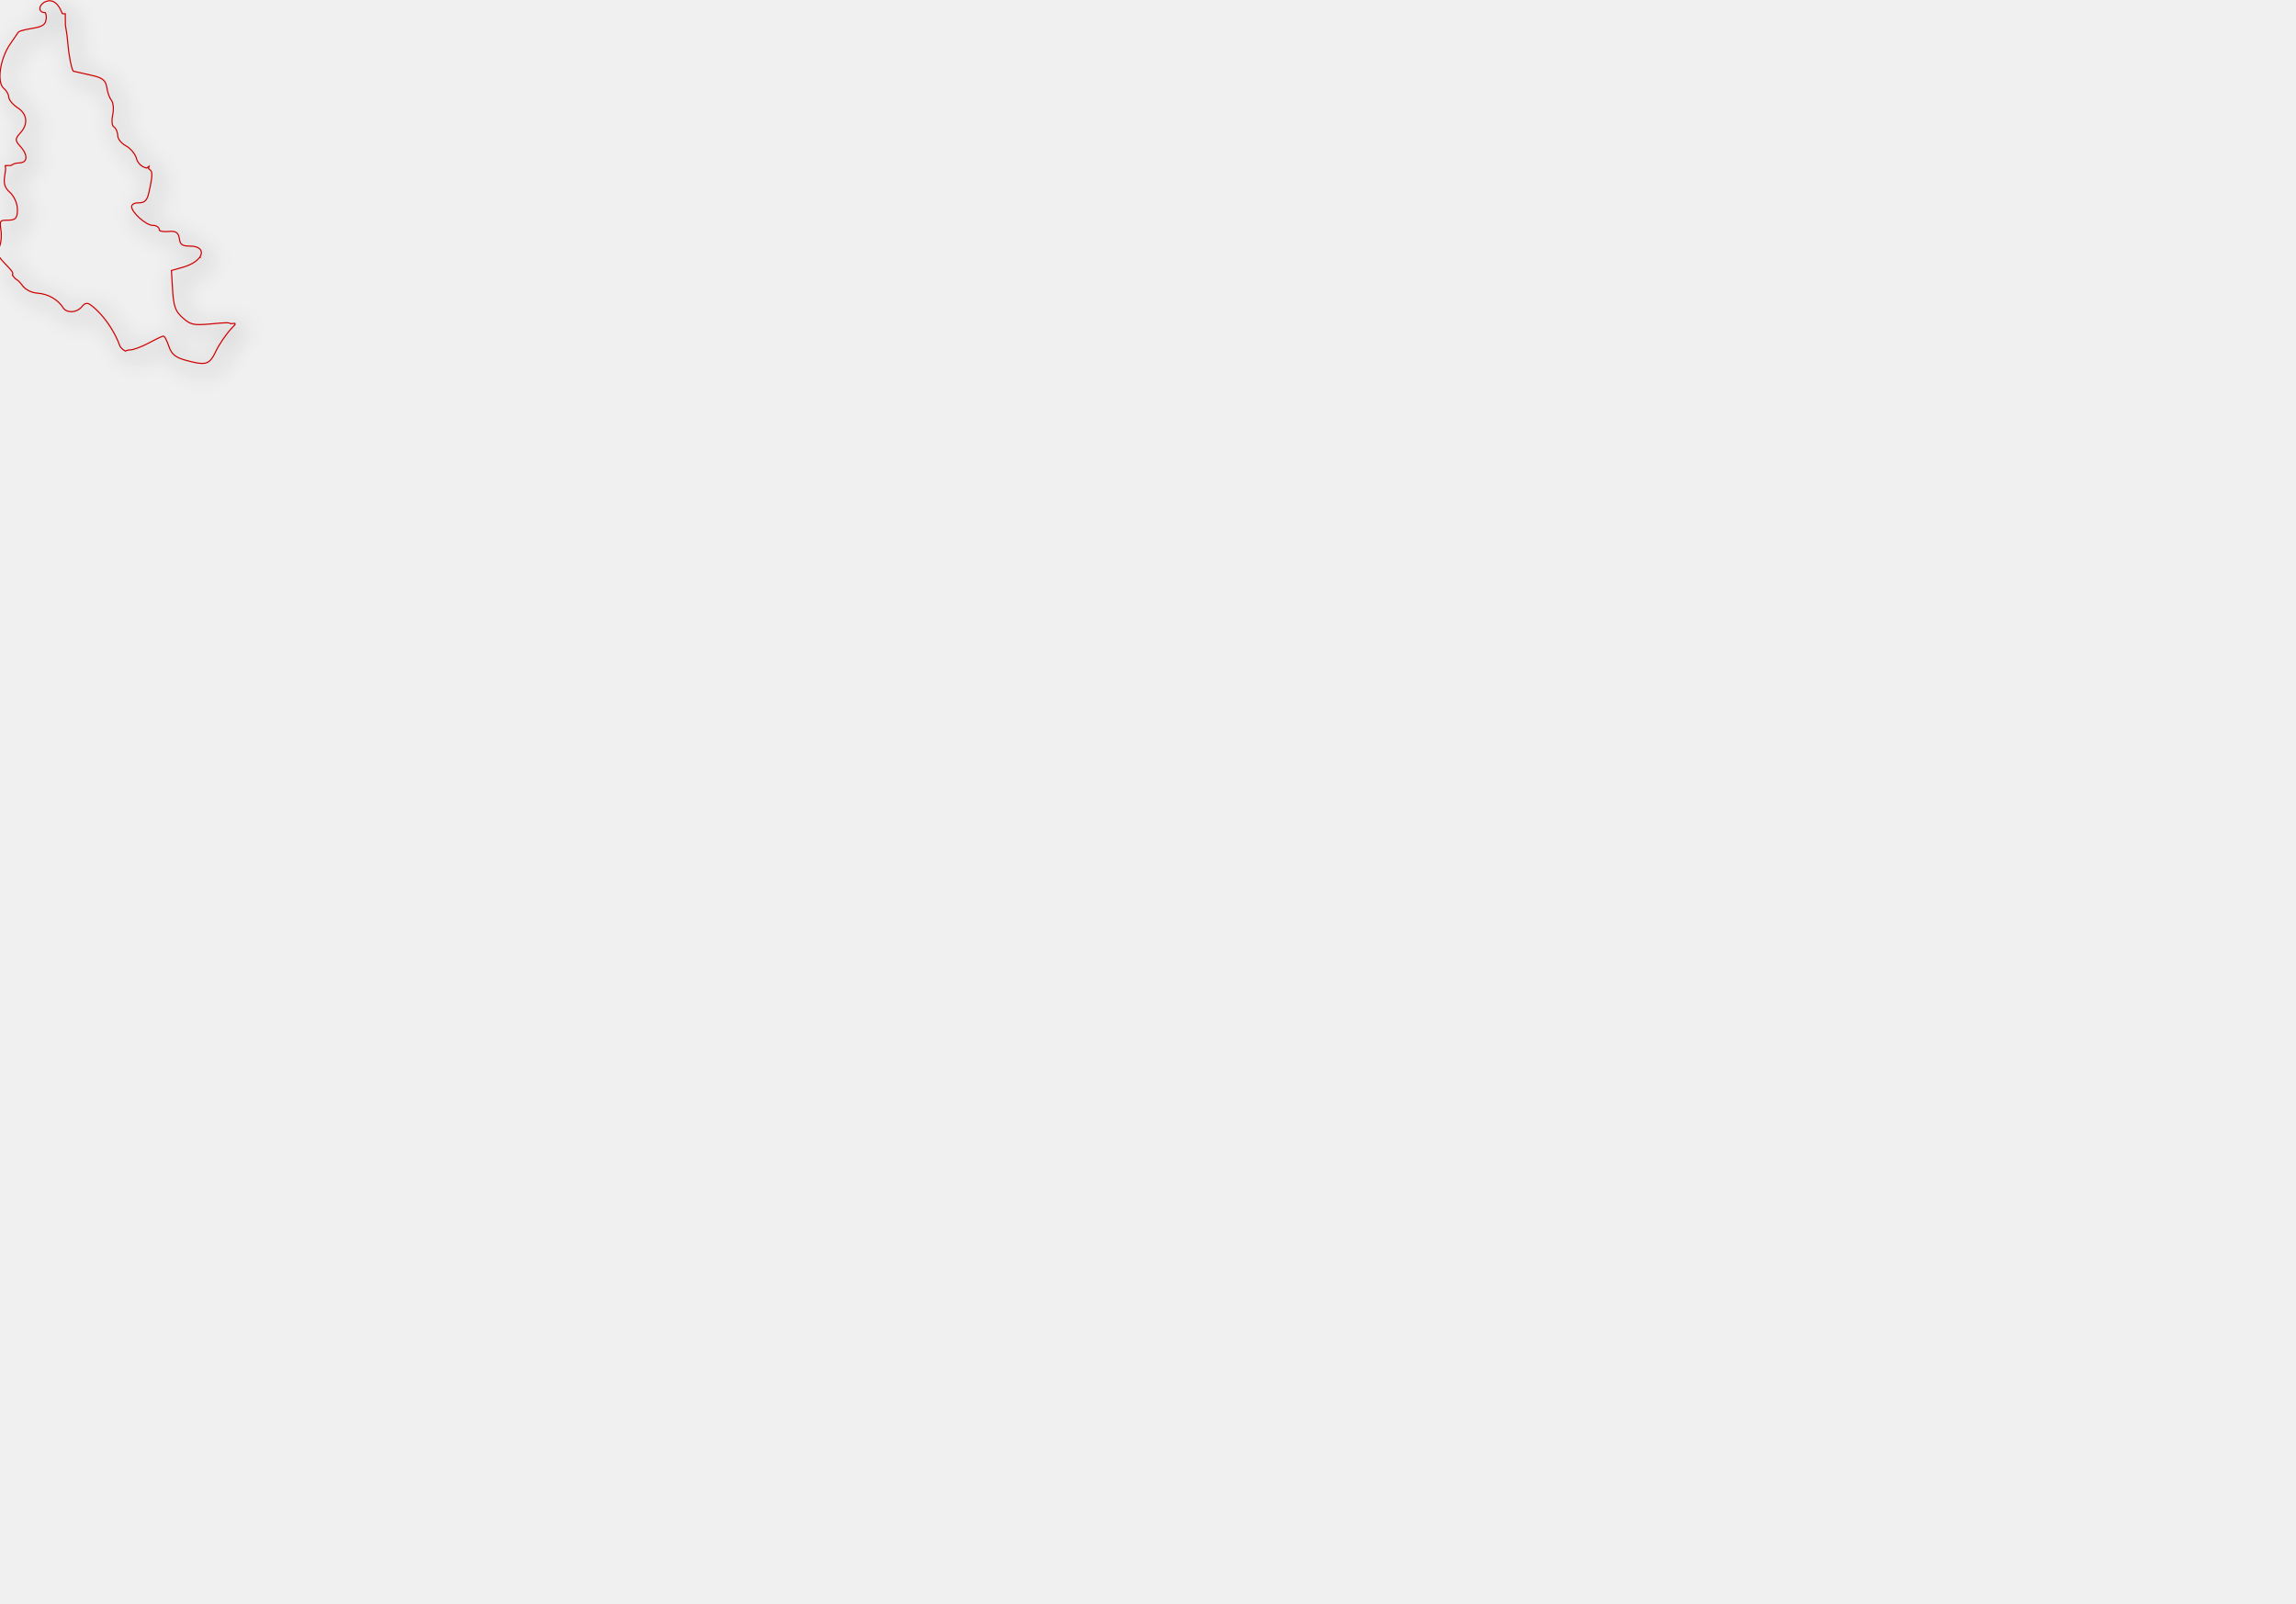
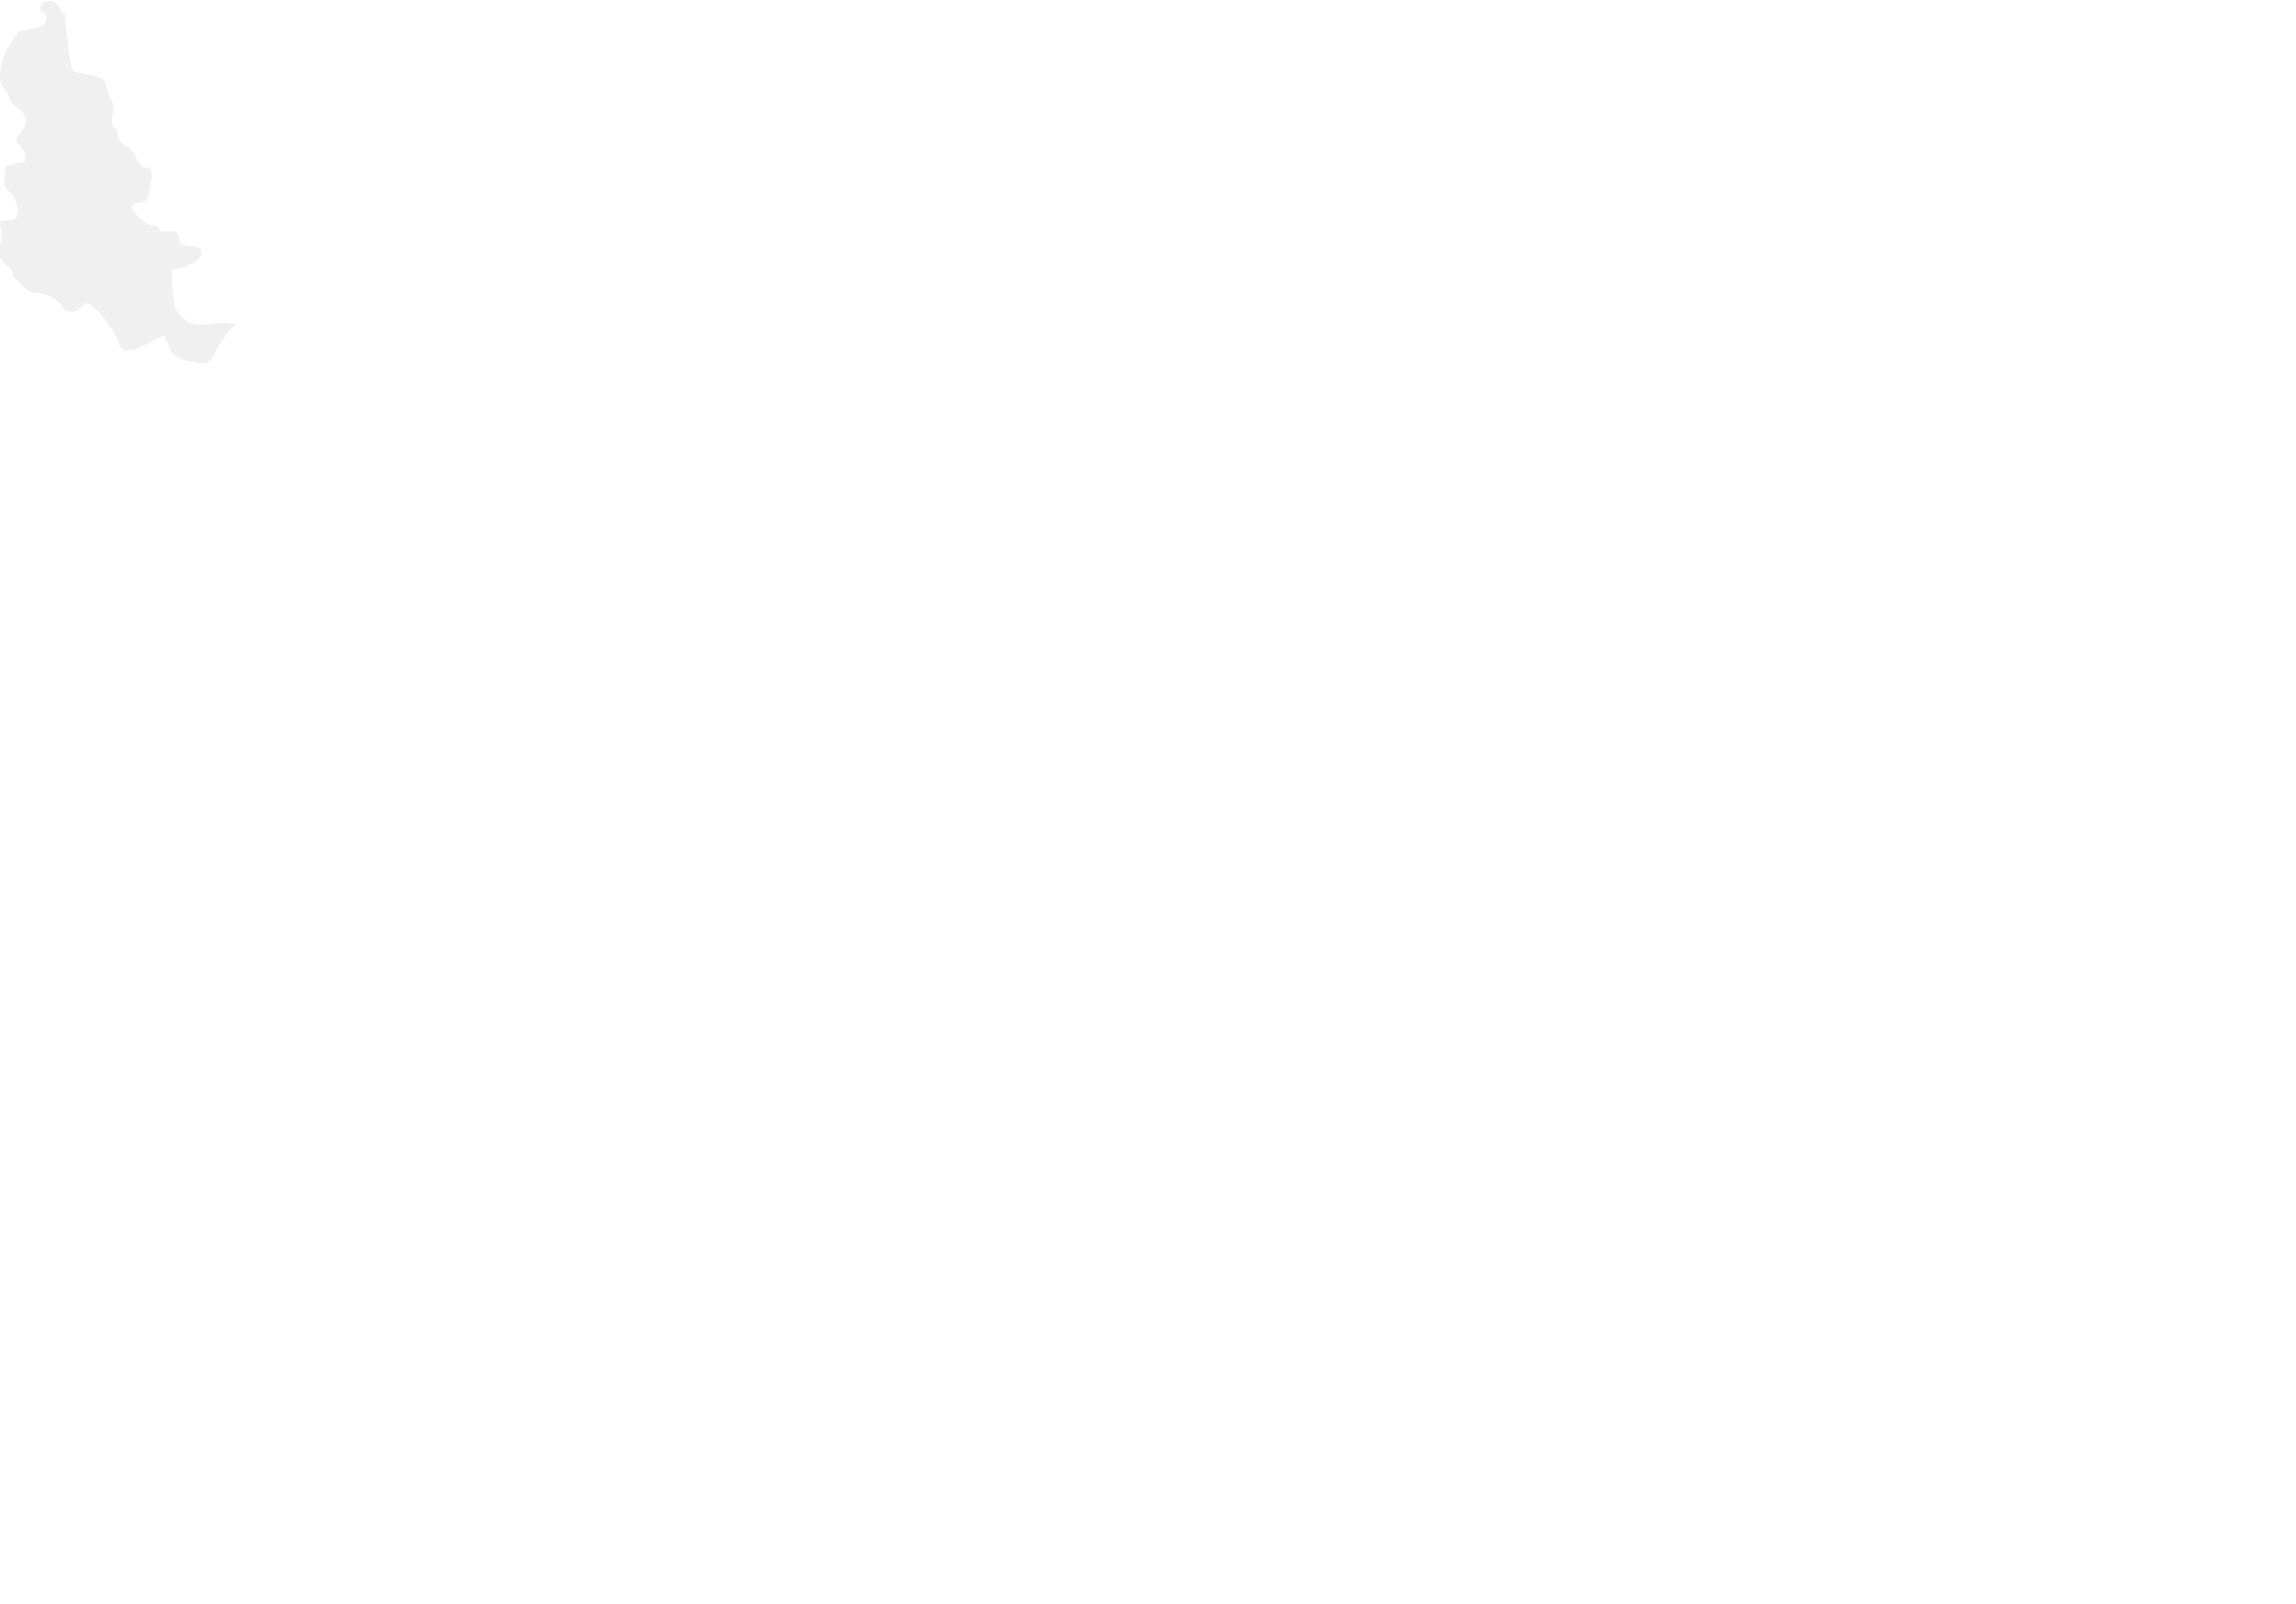
<svg xmlns="http://www.w3.org/2000/svg" viewBox="363 218 404 282">
-   <defs>
-     <filter id="f1" x="0" y="0" width="130%" height="130%">
-       <feOffset result="offOut" in="SourceAlpha" dx="1" dy="1" />
-       <feGaussianBlur result="blurOut" in="offOut" stdDeviation="2" />
-       <feBlend in="SourceGraphic" in2="blurOut" mode="normal" />
-     </filter>
-   </defs>
-   <path d="M403.552 274.932l-.104-.062c-.162-.095-.429-.095-.604-.095-.492 0-1.293.07-2.557.188-1.047.098-1.684.137-2.195.137-1.376 0-1.943-.301-2.951-1.205-1.214-1.09-1.595-1.863-1.772-4.89l-.206-3.425 2.01-.566c1.264-.356 2.303-.947 2.854-1.619l.076-.094.117-.031.016-.002-.047-.069.097-.195c.118-.239.161-.472.132-.69-.043-.31-.324-1.026-2.023-1.026-1.397 0-1.692-.323-1.822-1.233-.122-.865-.396-1.367-1.434-1.367-.175 0-.373.015-.609.037-.666.066-1.154-.057-1.279-.106l-.191-.079-.035-.205c-.069-.398-.576-.698-1.18-.698-1.137 0-3.686-2.28-3.686-3.297 0-.353.468-.647 1.021-.647 1.239 0 1.639-.287 2.01-1.771.024-.124.05-.245.074-.373.059-.312.125-.625.204-.935l.056-.29c.308-1.644.265-2.184-.197-2.514l-.191-.137.04-.232c.013-.066.033-.12.048-.185a5.372 5.372 0 01-.271.202l-.146.101-.268-.077c-.663-.171-1.35-.888-1.528-1.596-.2-.794-1.052-1.809-1.897-2.263-.834-.445-1.394-1.253-1.394-1.728 0-.555-.271-1.328-.711-1.607l-.087-.076c-.243-.292-.286-1.113-.102-1.953.23-1.048.125-2.218-.242-2.663-.319-.392-.668-1.369-.779-2.18-.191-1.386-.895-1.777-2.771-2.184a122.597 122.597 0 01-2.971-.675l-.164-.042-.078-.149c-.225-.432-.646-2.089-.891-4.885a29.29 29.29 0 00-.408-3.013l-.012-.461-.018-1.593c-.112.011-.228.027-.338.005l-.197-.04-.075-.188c-.687-1.704-1.667-2.362-2.817-1.921-.673.257-1.123.862-1.026 1.377.059.314.317.519.694.547l.224.017.092.204c.101.226.129.585.075.961-.124.879-.479 1.296-2.354 1.599-2.193.354-2.504.619-2.547.691-.076.125-.66.986-1.412 2.066-1.807 2.599-2.408 6.768-1.131 7.827.51.421.854 1.093.854 1.457 0 .51.699 1.37 1.595 1.956.806.528 1.284 1.215 1.384 1.985.102.799-.209 1.625-.898 2.39-.992 1.095-.992 1.346 0 2.442.787.87 1.123 1.754.877 2.307-.164.372-.596.576-1.211.576-.455 0-.879.129-1.229.372l-.09.062-.107.005a20.08 20.08 0 01-.771.018l-.153.001-.016.02.038.172c.08.364-.006.9-.107 1.521-.236 1.458-.025 2.158.901 2.997.756.684 1.325 1.975 1.325 3.003 0 1.556-.311 1.892-1.75 1.892-.737 0-.942.054-1.08.158l-.098.108c-.103.174-.125.457.033 1.521.143.977.032 2.45-.393 3.131-.112.182-.239.386-.242.666l-.001.05.014.049c.054.205.146.438.296.733.209.312.534.697 1.024 1.211 1.09 1.137 1.462 1.545 1.366 1.828l-.065.197.452.547.049.059.1.084c.407.238.789.605 1.131 1.094.533.761 1.607 1.322 2.677 1.396 1.896.131 3.601 1.104 4.562 2.604.269.418.774.658 1.389.658.703 0 1.41-.326 1.844-.85.314-.377.576-.611.904-.611.356 0 .73.246 1.604 1.053 1.764 1.63 3.379 4.1 4.217 6.443l.049.092c.226.318.472.552.75.711l.176.102.054-.027.128-.066c.154-.079.357-.118.621-.118.552 0 2.043-.549 3.256-1.198 2.143-1.146 2.533-1.231 2.596-1.236.238 0 .582.637 1.02 1.891.449 1.293 1.143 1.859 2.845 2.334 1.495.414 2.36.583 2.987.583 1.181 0 1.684-.639 2.363-2.069.59-1.244 1.83-3.068 2.763-4.068l.135-.145c.136-.145.265-.281.388-.408l.145-.18-.055-.186c-.207.018-.416.033-.631.055l-.137.001z" stroke="#c00" stroke-width=".2" fill="transparent" filter="url(#f1)" />
+   <mask id="mm">
+     <rect x="-10000" y="-10000" width="30000" height="30000" fill="#fff" />
+     <path d="M403.552 274.932l-.104-.062c-.162-.095-.429-.095-.604-.095-.492 0-1.293.07-2.557.188-1.047.098-1.684.137-2.195.137-1.376 0-1.943-.301-2.951-1.205-1.214-1.09-1.595-1.863-1.772-4.89l-.206-3.425 2.01-.566c1.264-.356 2.303-.947 2.854-1.619l.076-.094.117-.031.016-.002-.047-.069.097-.195c.118-.239.161-.472.132-.69-.043-.31-.324-1.026-2.023-1.026-1.397 0-1.692-.323-1.822-1.233-.122-.865-.396-1.367-1.434-1.367-.175 0-.373.015-.609.037-.666.066-1.154-.057-1.279-.106l-.191-.079-.035-.205c-.069-.398-.576-.698-1.18-.698-1.137 0-3.686-2.28-3.686-3.297 0-.353.468-.647 1.021-.647 1.239 0 1.639-.287 2.01-1.771.024-.124.05-.245.074-.373.059-.312.125-.625.204-.935l.056-.29c.308-1.644.265-2.184-.197-2.514l-.191-.137.04-.232c.013-.066.033-.12.048-.185a5.372 5.372 0 01-.271.202l-.146.101-.268-.077c-.663-.171-1.35-.888-1.528-1.596-.2-.794-1.052-1.809-1.897-2.263-.834-.445-1.394-1.253-1.394-1.728 0-.555-.271-1.328-.711-1.607l-.087-.076c-.243-.292-.286-1.113-.102-1.953.23-1.048.125-2.218-.242-2.663-.319-.392-.668-1.369-.779-2.18-.191-1.386-.895-1.777-2.771-2.184a122.597 122.597 0 01-2.971-.675l-.164-.042-.078-.149c-.225-.432-.646-2.089-.891-4.885a29.29 29.29 0 00-.408-3.013l-.012-.461-.018-1.593c-.112.011-.228.027-.338.005l-.197-.04-.075-.188c-.687-1.704-1.667-2.362-2.817-1.921-.673.257-1.123.862-1.026 1.377.059.314.317.519.694.547l.224.017.092.204c.101.226.129.585.075.961-.124.879-.479 1.296-2.354 1.599-2.193.354-2.504.619-2.547.691-.076.125-.66.986-1.412 2.066-1.807 2.599-2.408 6.768-1.131 7.827.51.421.854 1.093.854 1.457 0 .51.699 1.37 1.595 1.956.806.528 1.284 1.215 1.384 1.985.102.799-.209 1.625-.898 2.39-.992 1.095-.992 1.346 0 2.442.787.87 1.123 1.754.877 2.307-.164.372-.596.576-1.211.576-.455 0-.879.129-1.229.372l-.09.062-.107.005a20.08 20.08 0 01-.771.018l-.153.001-.016.02.038.172c.08.364-.006.9-.107 1.521-.236 1.458-.025 2.158.901 2.997.756.684 1.325 1.975 1.325 3.003 0 1.556-.311 1.892-1.75 1.892-.737 0-.942.054-1.08.158l-.098.108c-.103.174-.125.457.033 1.521.143.977.032 2.45-.393 3.131-.112.182-.239.386-.242.666l-.001.05.014.049c.054.205.146.438.296.733.209.312.534.697 1.024 1.211 1.09 1.137 1.462 1.545 1.366 1.828l-.065.197.452.547.049.059.1.084c.407.238.789.605 1.131 1.094.533.761 1.607 1.322 2.677 1.396 1.896.131 3.601 1.104 4.562 2.604.269.418.774.658 1.389.658.703 0 1.41-.326 1.844-.85.314-.377.576-.611.904-.611.356 0 .73.246 1.604 1.053 1.764 1.63 3.379 4.1 4.217 6.443l.049.092c.226.318.472.552.75.711l.176.102.054-.027.128-.066c.154-.079.357-.118.621-.118.552 0 2.043-.549 3.256-1.198 2.143-1.146 2.533-1.231 2.596-1.236.238 0 .582.637 1.02 1.891.449 1.293 1.143 1.859 2.845 2.334 1.495.414 2.36.583 2.987.583 1.181 0 1.684-.639 2.363-2.069.59-1.244 1.83-3.068 2.763-4.068l.135-.145c.136-.145.265-.281.388-.408l.145-.18-.055-.186c-.207.018-.416.033-.631.055l-.137.001z" fill="#000" />
+   </mask>
+   <rect x="-10000" y="-10000" width="30000" height="30000" fill="#fff" opacity="1" mask="url(#mm)" />
</svg>
